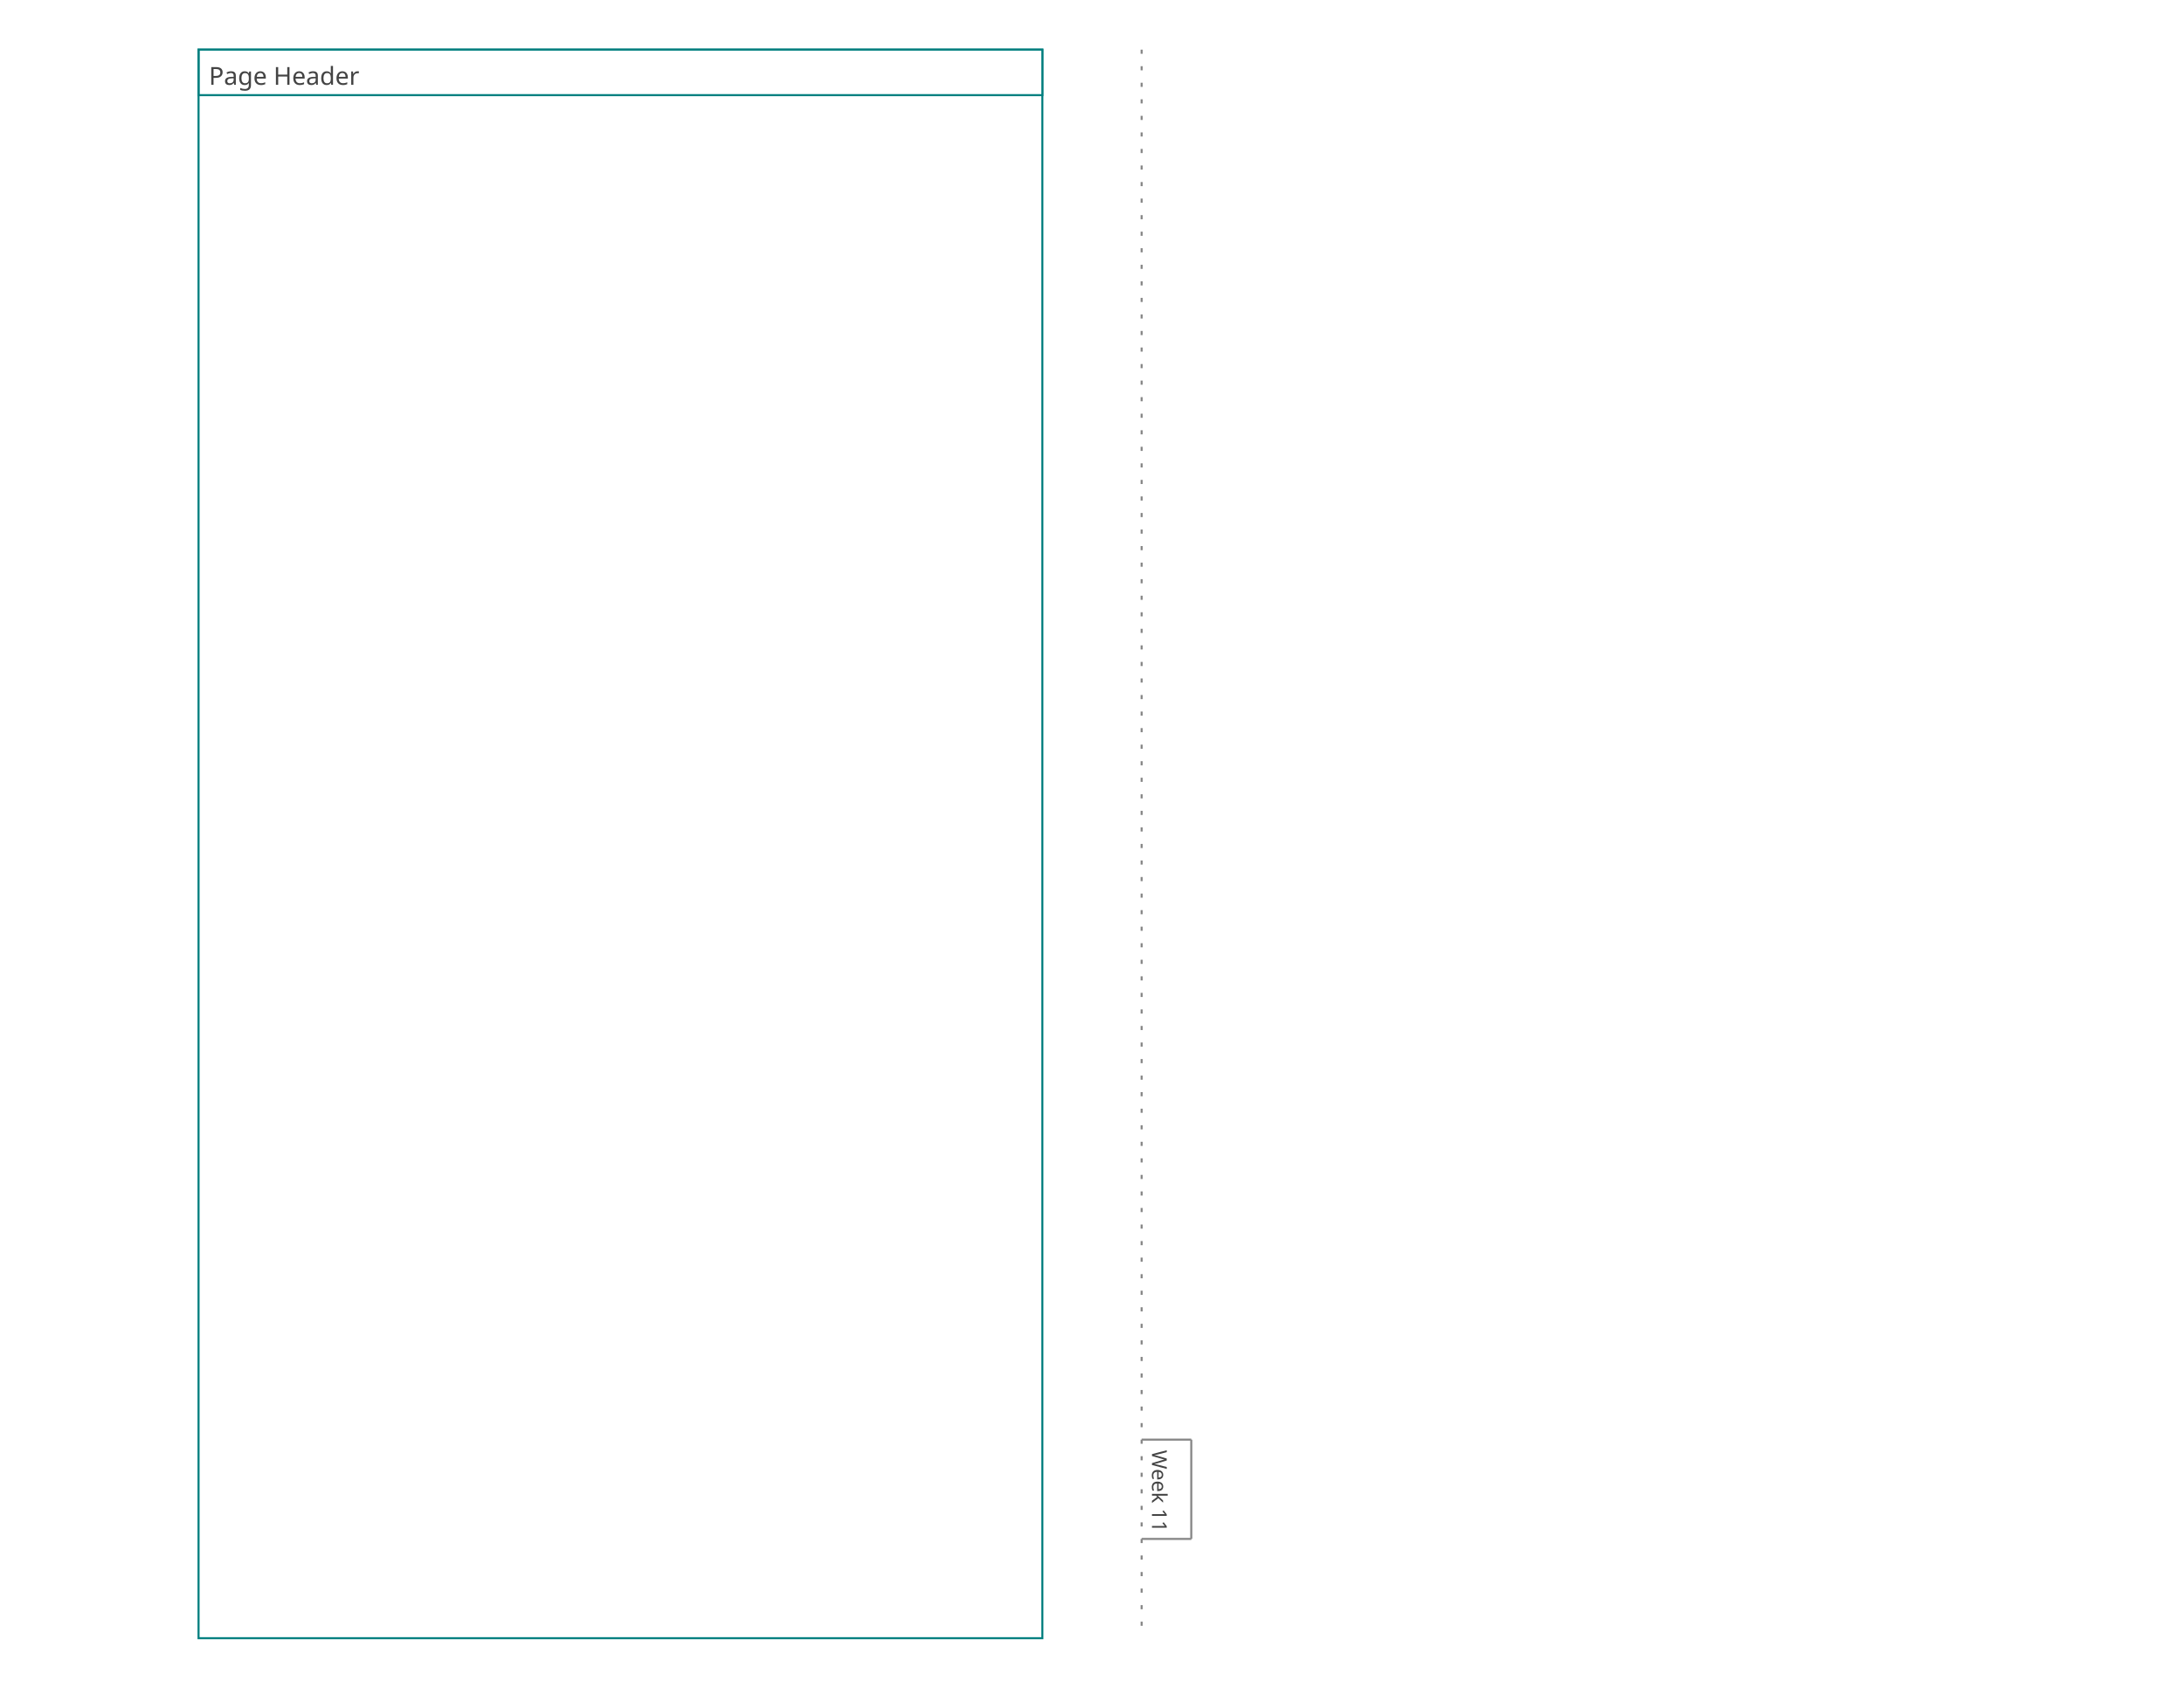
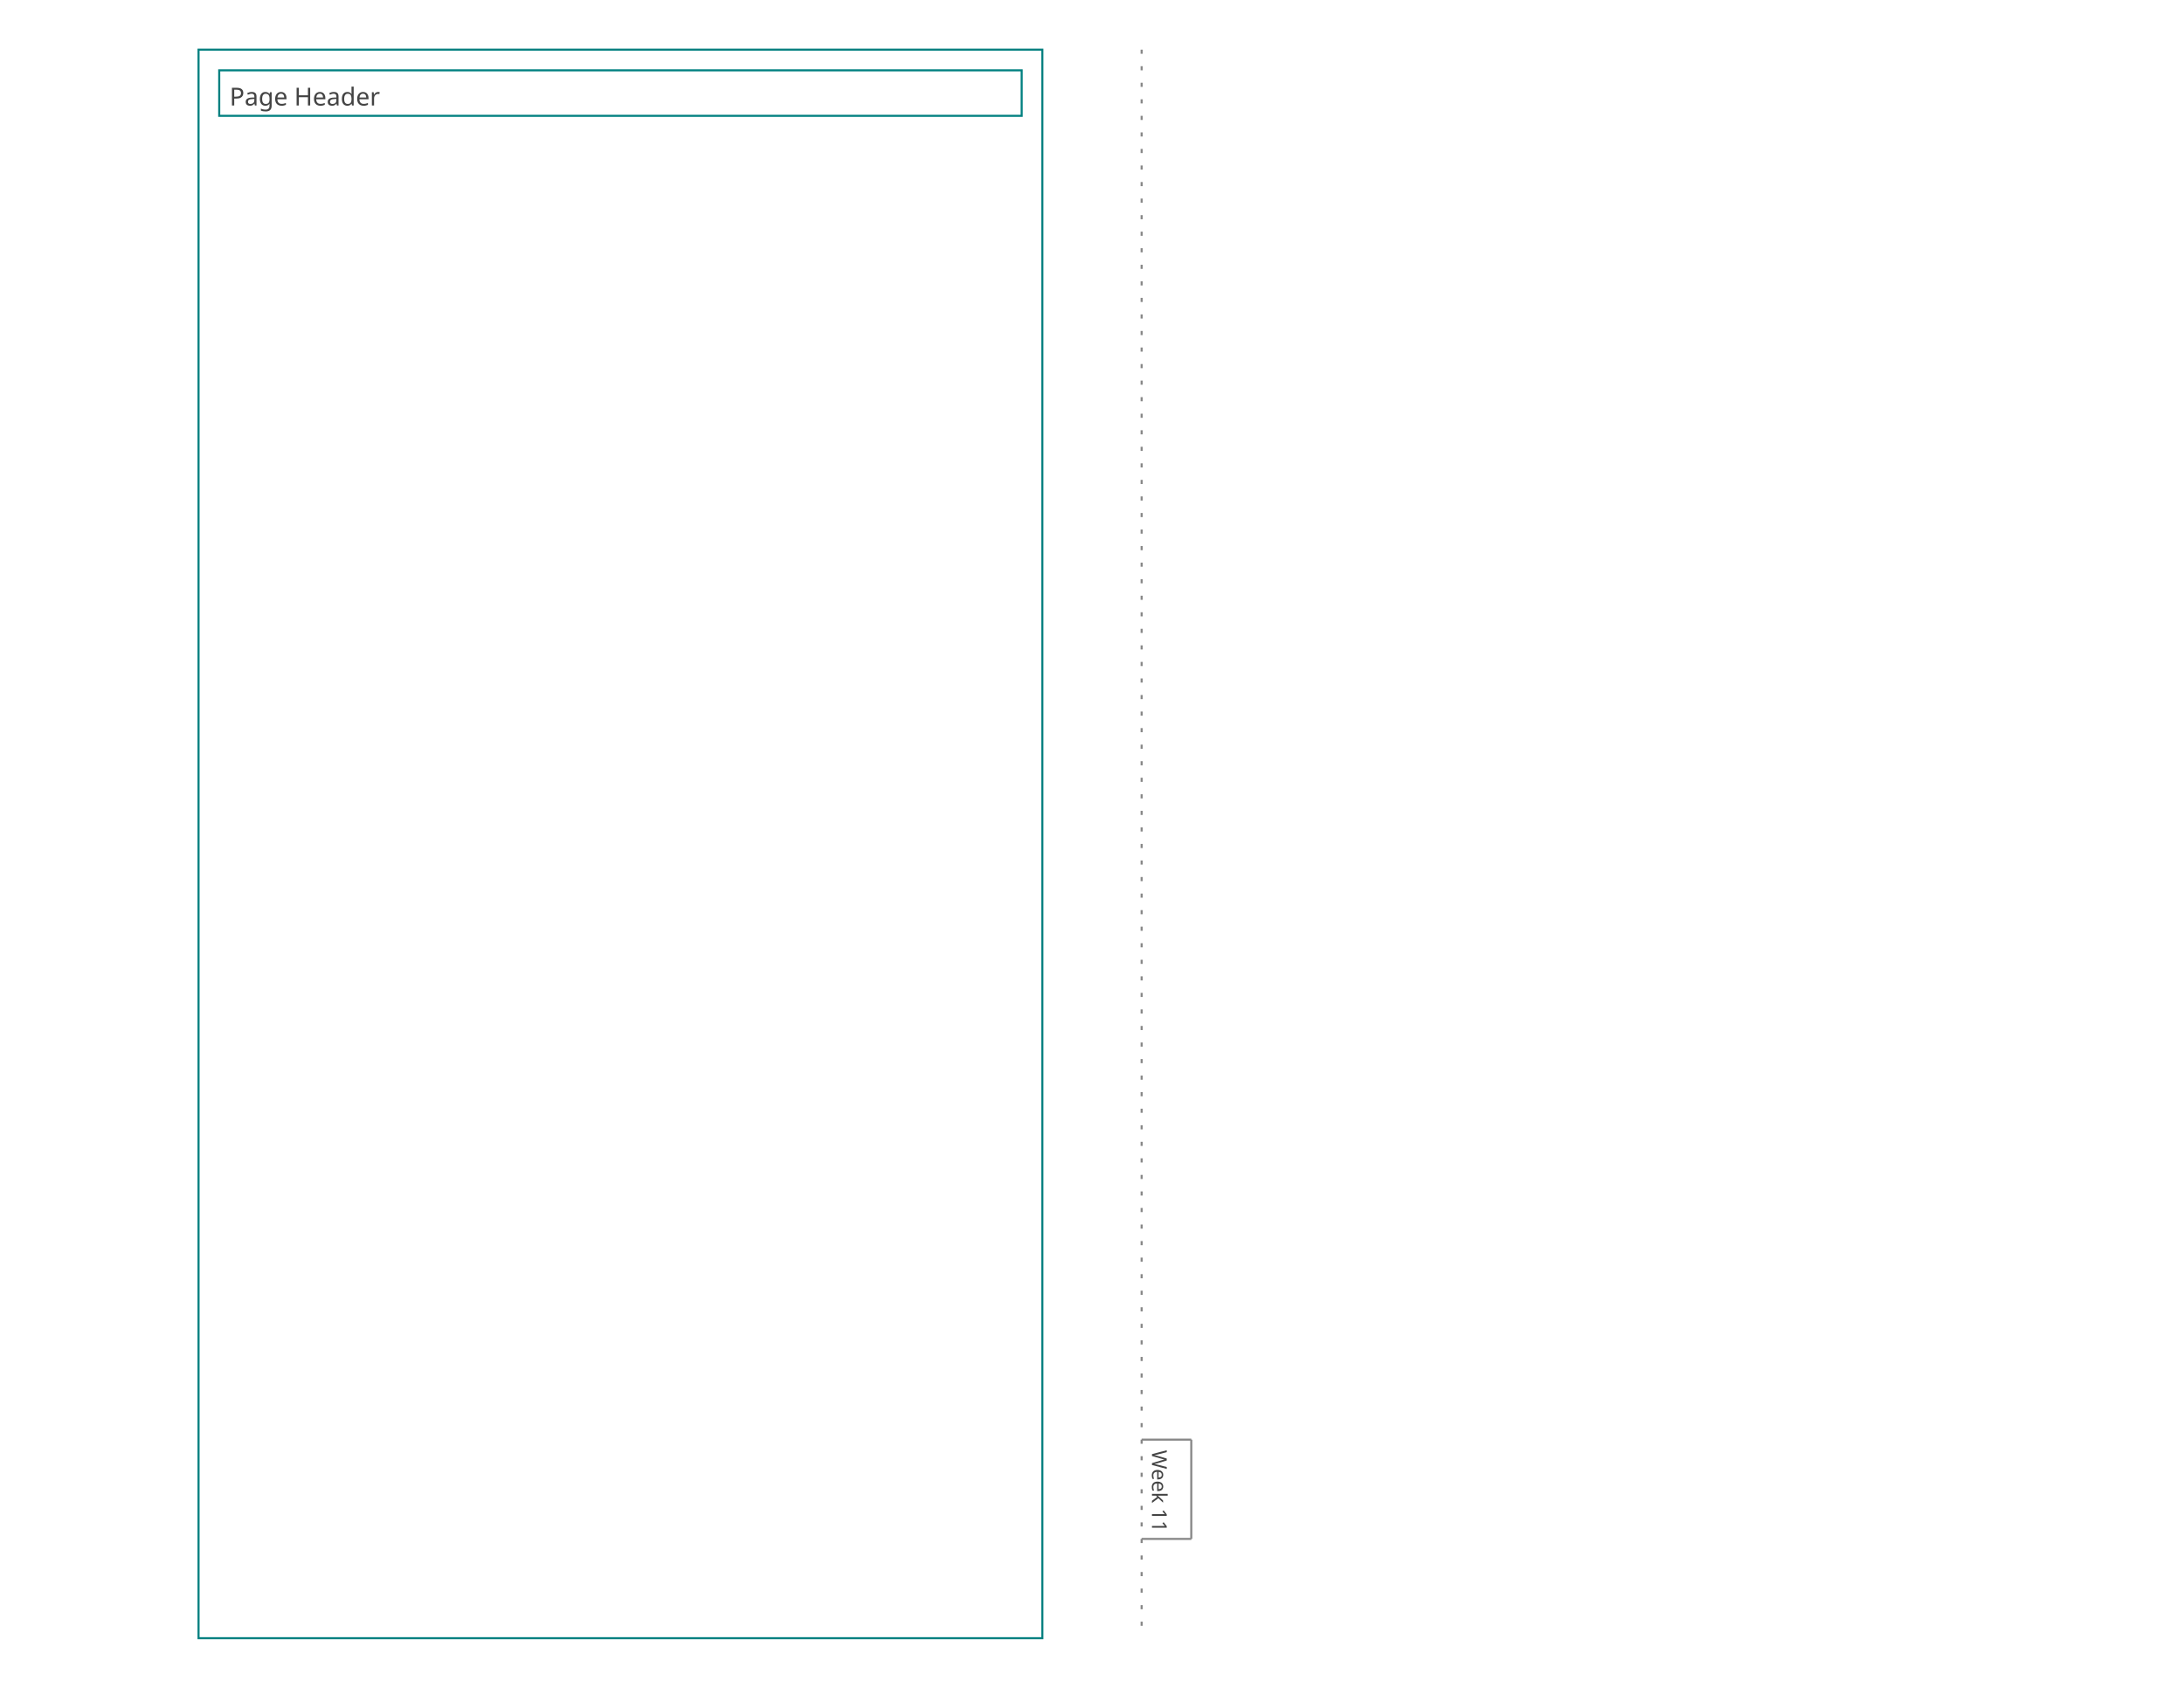
<svg xmlns="http://www.w3.org/2000/svg" baseProfile="tiny" height="816.0" version="1.2" width="1056">
  <defs />
  <g transform="translate(96, 24.0)">
    <rect fill="none" height="768.0" stroke="#008080" width="408.0" x="0" y="0" />
-     <g transform="translate(0, 0)">
-       <rect fill="none" height="22" stroke="#008080" stroke-width="1" width="408.0" x="0" y="0" />
+     <g transform="translate(10, 10)">
+       <rect fill="none" height="22" stroke="#008080" stroke-width="1" width="388.0" x="0" y="0" />
      <text alignment-baseline="text-after-edge" fill="#444444" font-family="Trebuchet MS" font-size="12" text-anchor="start" transform="translate(5,17)">Page Header</text>
    </g>
-     <g transform="translate(0, 22)" />
+     <g transform="translate(10, 32)" />
  </g>
  <g>
    <line stroke="#888888" x1="552.0" x2="576.0" y1="696.0" y2="696.0" />
    <line stroke="#888888" x1="576.0" x2="576.0" y1="696.0" y2="744.0" />
    <line stroke="#888888" x1="576.0" x2="552.0" y1="744.0" y2="744.0" />
  </g>
  <text alignment-baseline="text-after-edge" fill="#444444" font-family="Trebuchet MS" font-size="10" text-anchor="start" transform="rotate(90,557.0,701.0)" x="557.0" y="701.0">Week 11</text>
  <line stroke="#888888" stroke-dasharray="2,6" x1="552.0" x2="552.0" y1="24.0" y2="788.0" />
</svg>
